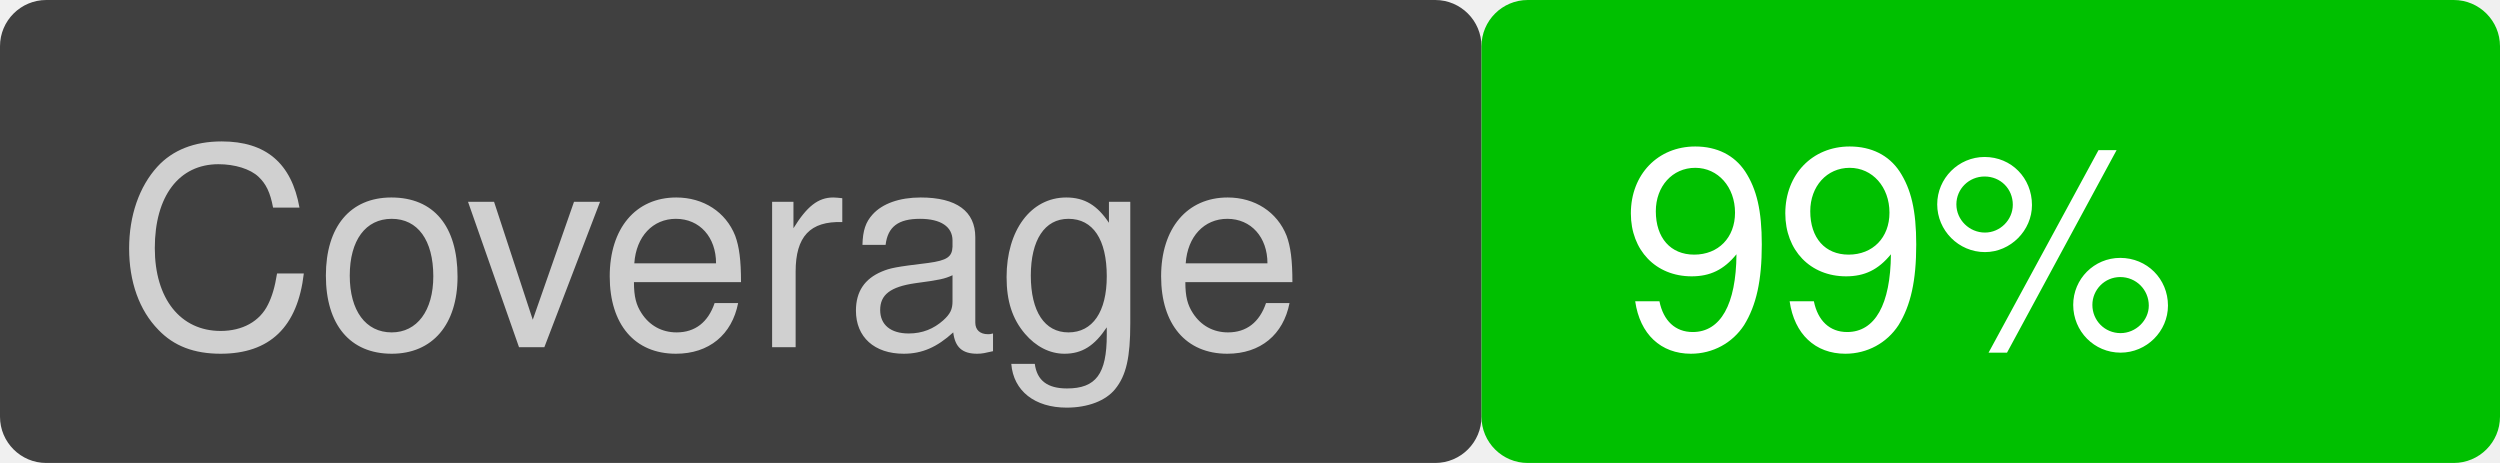
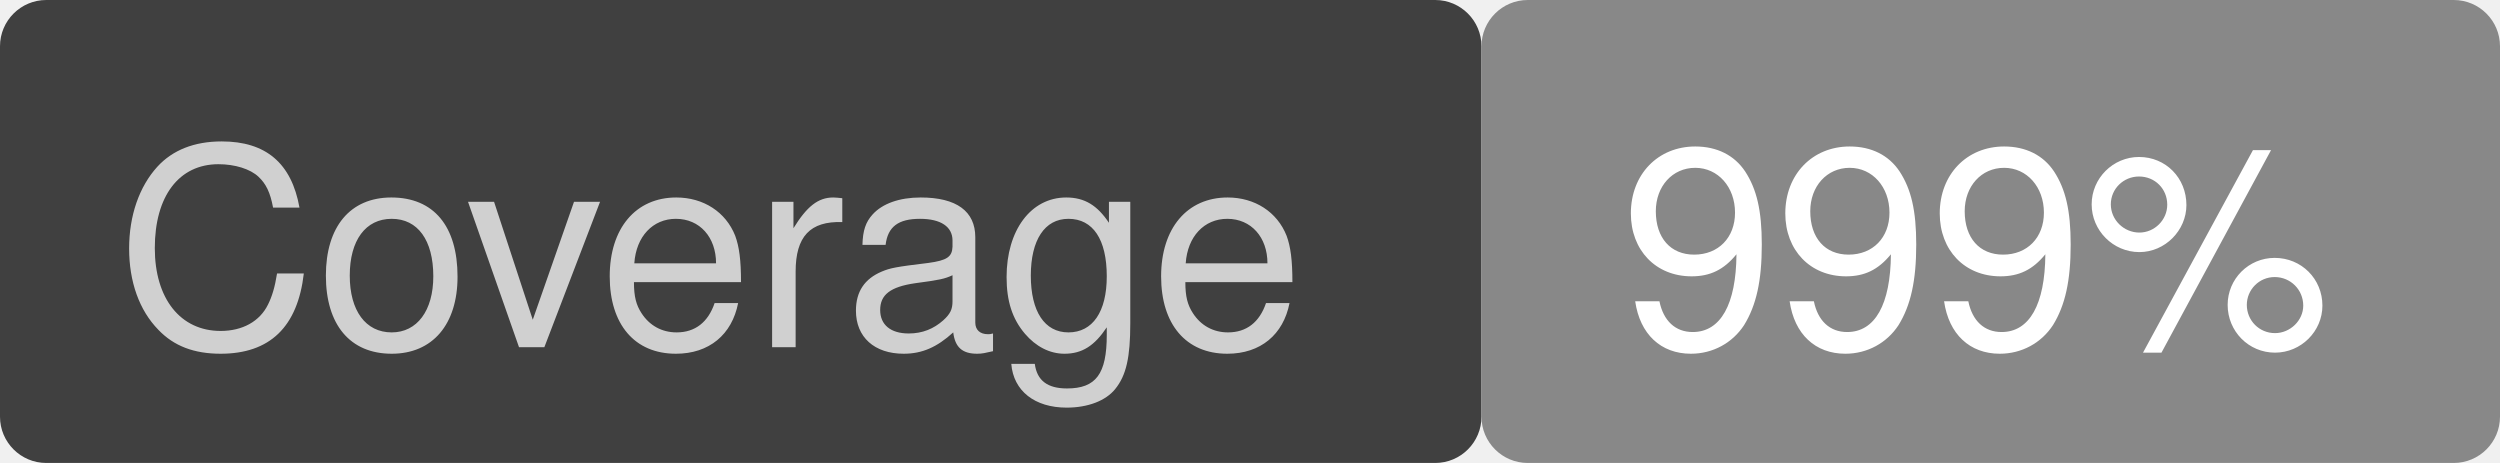
<svg xmlns="http://www.w3.org/2000/svg" version="1.1" viewBox="0 0 108 20" width="108" height="20">
  <rect x="0" y="0" width="64" height="20" fill="#404040" rx="2" ry="2" />
  <text font-family="Helvetica" font-size="12" fill="#d0d0d0" x="5" y="15">Coverage</text>
-   <rect x="64" y="0" width="44" height="20" fill="#00c000" rx="2" ry="2" />
-   <text font-family="Helvetica" font-size="12" fill="white" x="70" y="15">99%</text>
+   <rect x="64" y="0" width="44" height="20" fill="#888888" rx="2" ry="2" />
+   <text font-family="Helvetica" font-size="12" fill="white" x="70" y="15">999%</text>
</svg>
